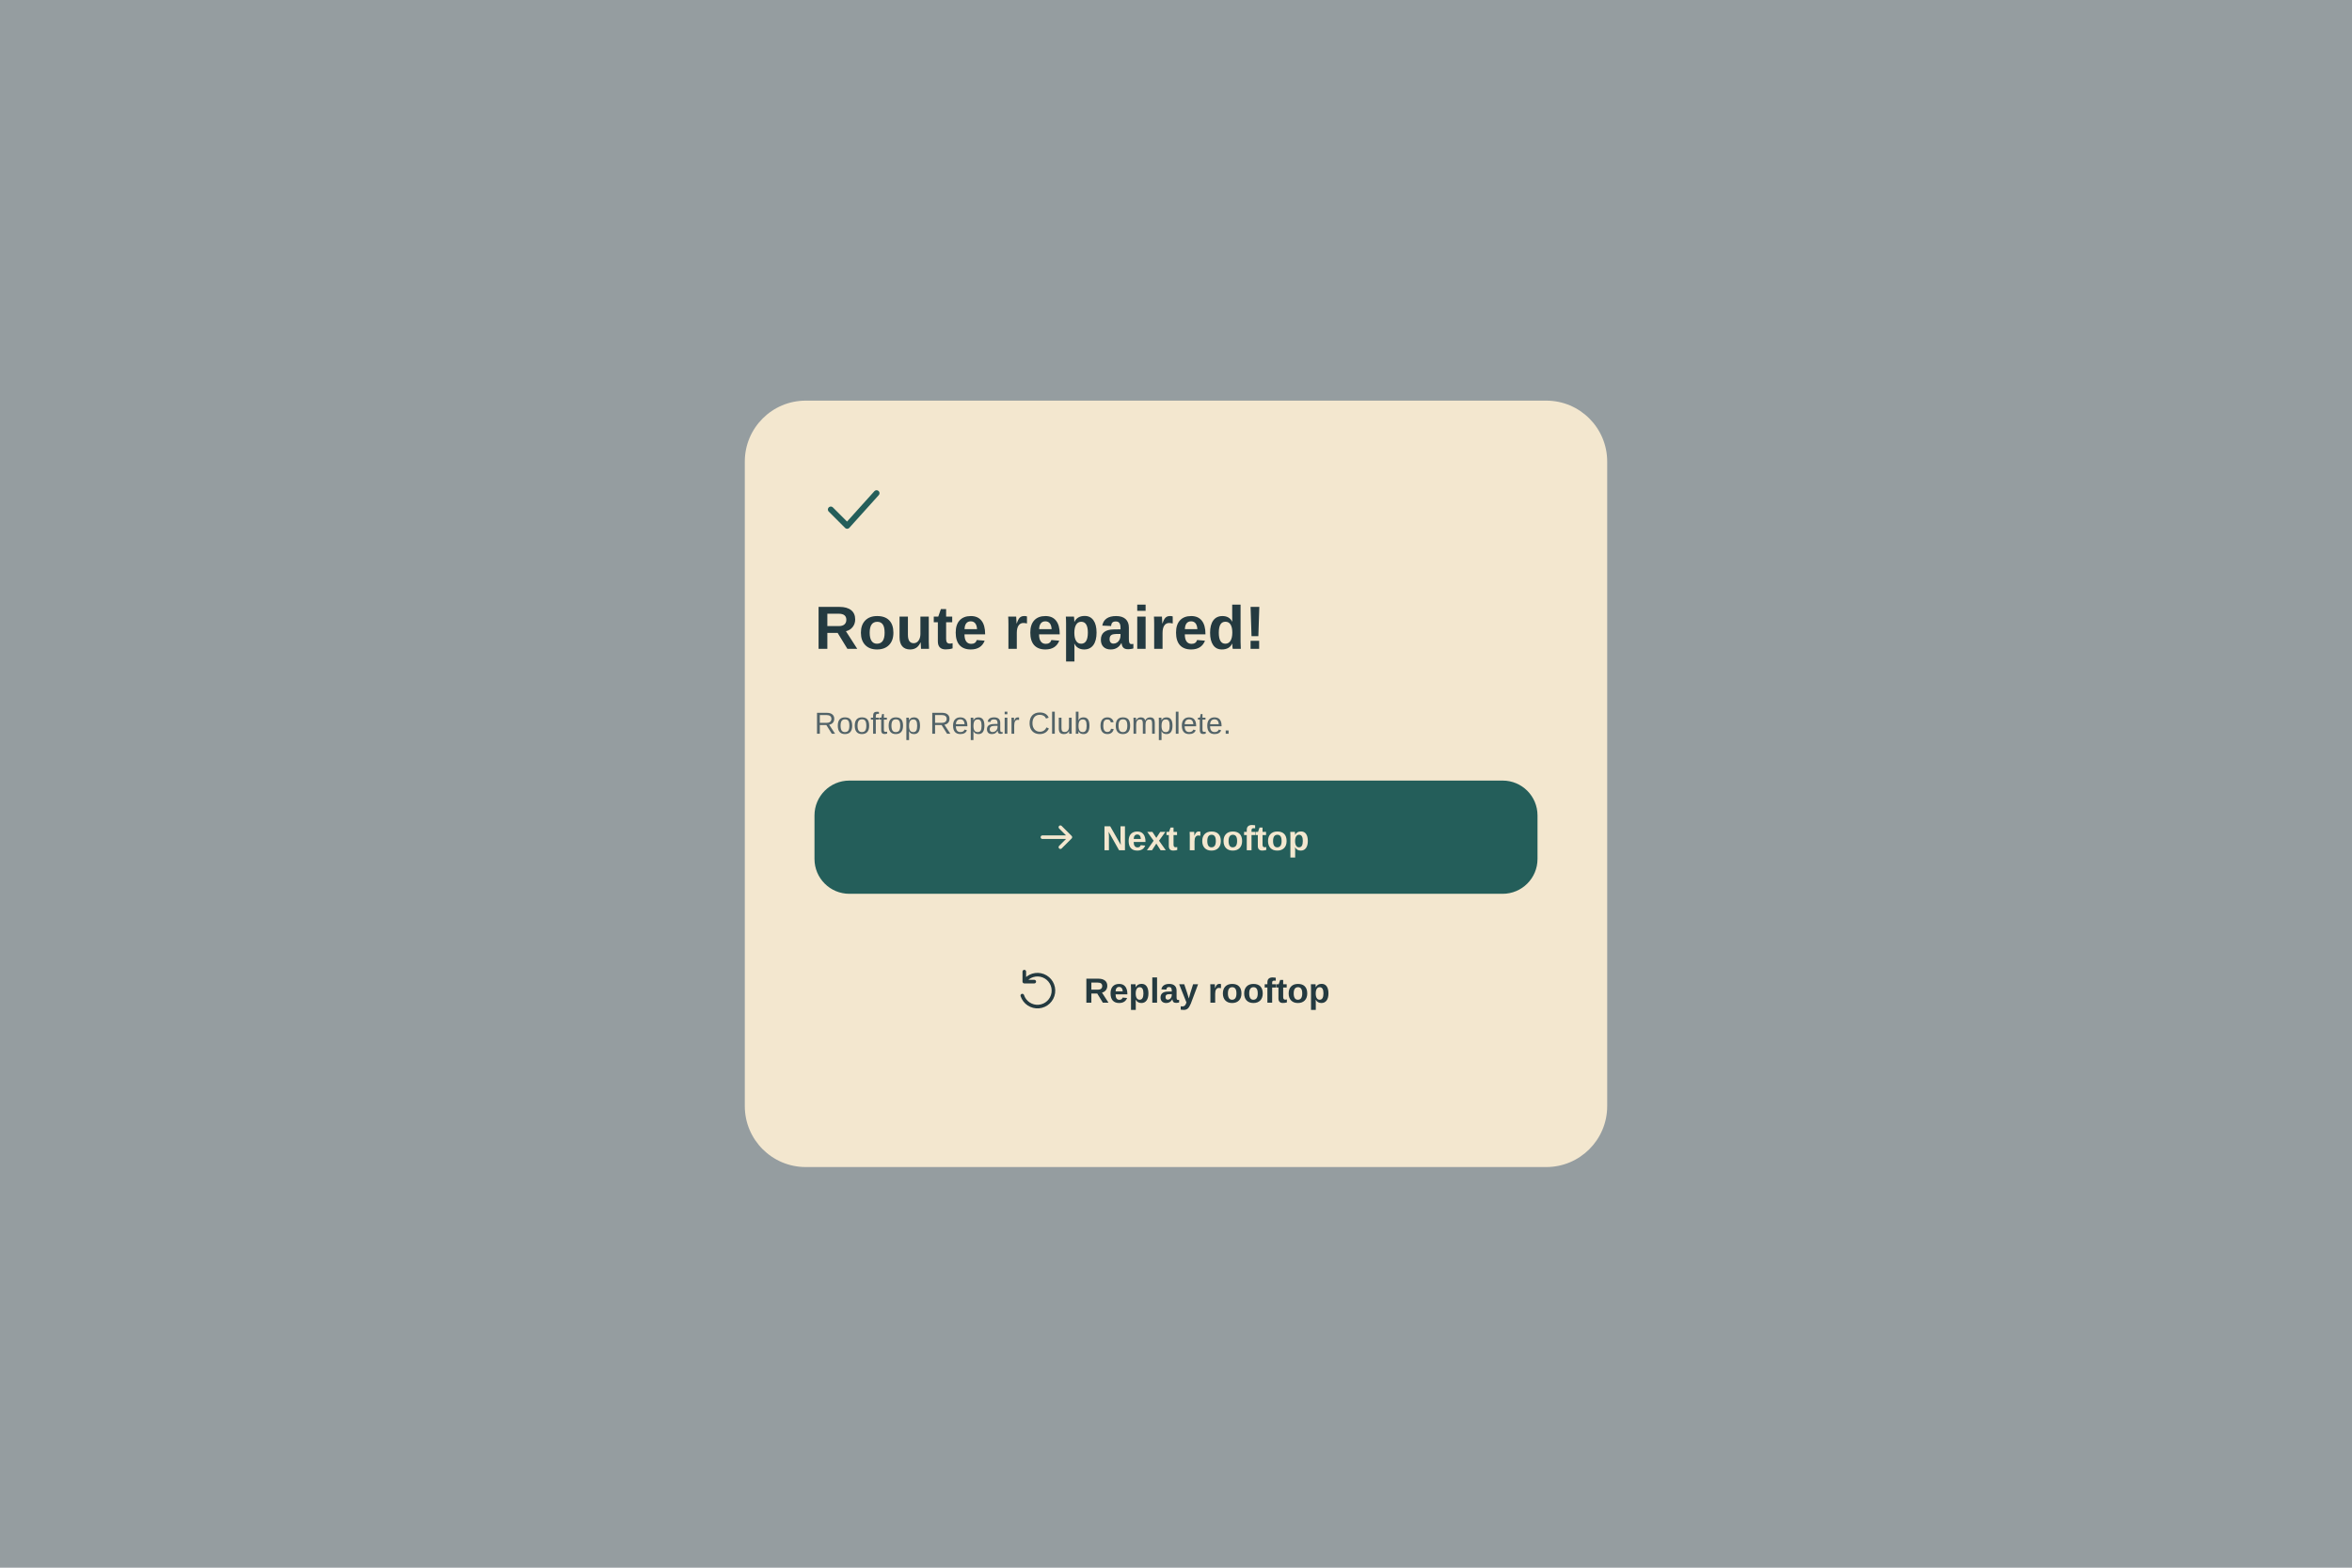
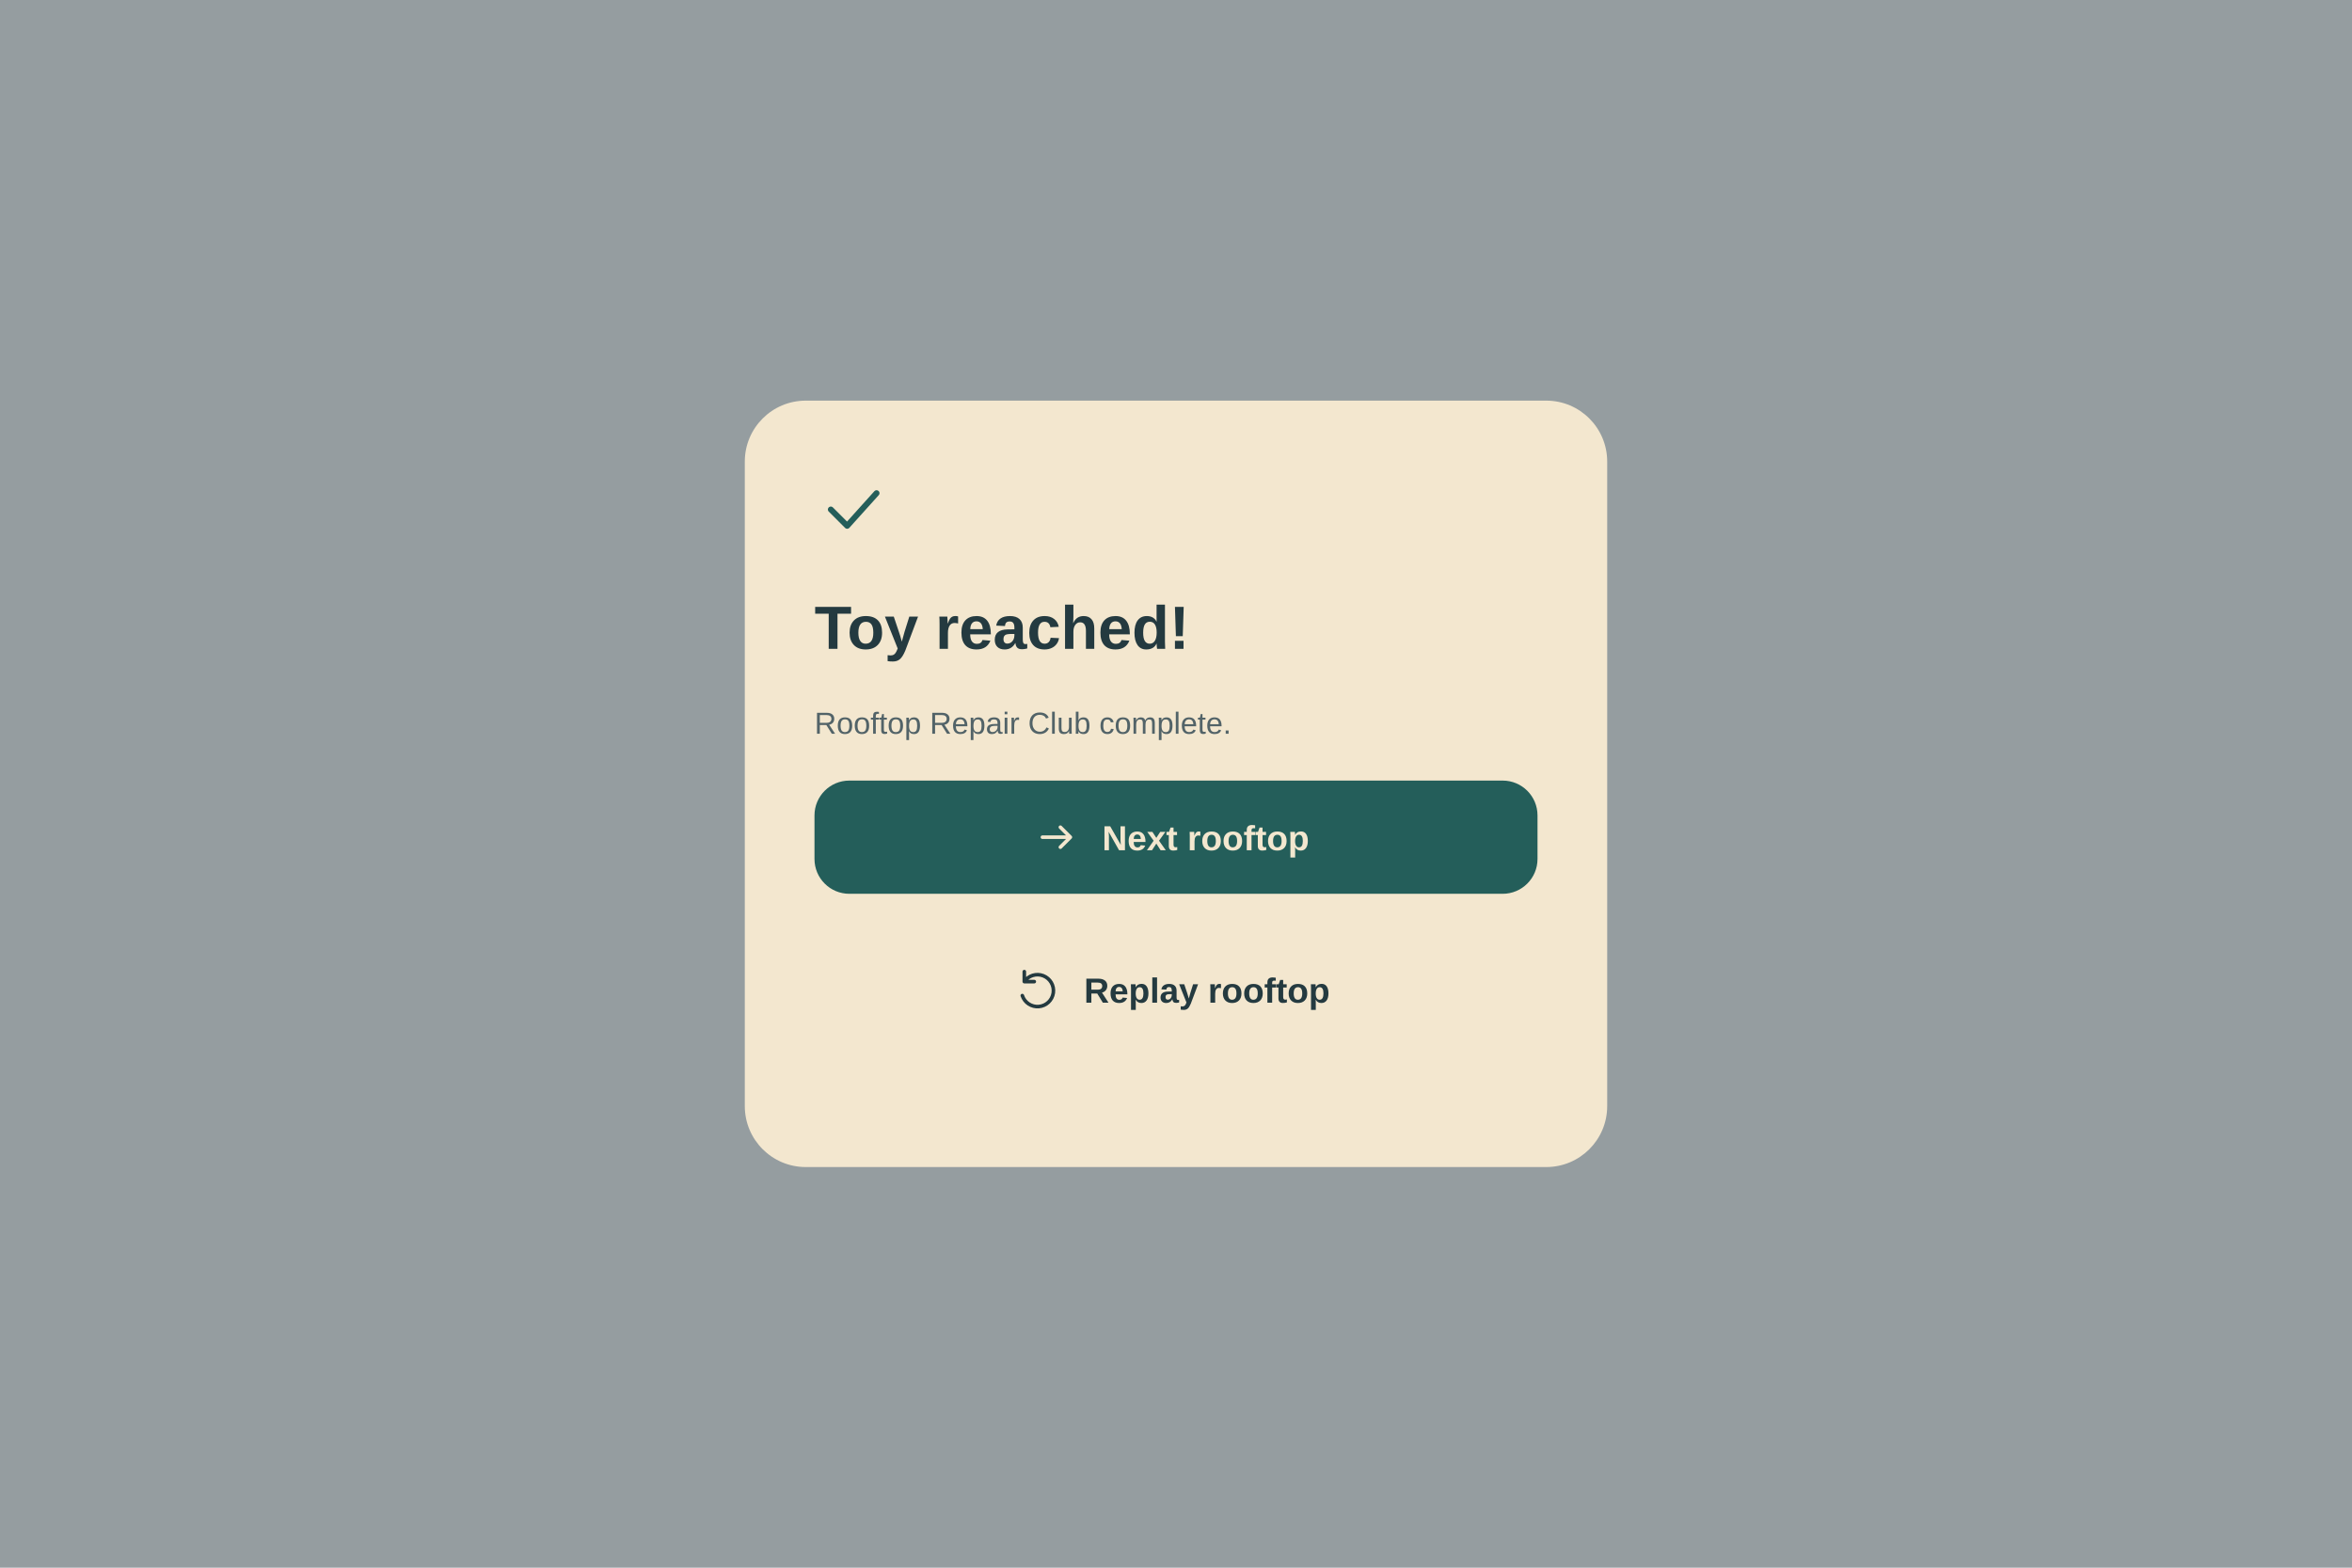
<svg xmlns="http://www.w3.org/2000/svg" width="1080" height="720" viewBox="0 0 1080 720">
  <rect id="Completion scrim" x="0" y="0" width="1080" height="720" rx="0" fill="#17292F" opacity="0.46" />
  <g id="Stage completion panel" transform="translate(342 184)">
    <rect width="396" height="352" rx="28" fill="#F3E7CF" />
    <g id="check" transform="translate(32 32) scale(1.5)">
      <path d="M5 12L10 17L19 7" fill="none" stroke="#245E5A" stroke-width="1.8" stroke-linecap="round" stroke-linejoin="round" />
    </g>
-     <text id="Completion title" x="32" y="114" font-family="Nunito, ui-rounded, -apple-system, Arial, sans-serif" font-size="28" font-weight="700" fill="#243A40">Route repaired!</text>
+     <text id="Completion title" x="32" y="114" font-family="Nunito, ui-rounded, -apple-system, Arial, sans-serif" font-size="28" font-weight="700" fill="#243A40">Toy reached!</text>
    <text id="Completion detail" x="32" y="153.0" font-family="Nunito, ui-rounded, -apple-system, Arial, sans-serif" font-size="14" font-weight="400" fill="#526368">Rooftop Repair Club complete.</text>
    <g id="Next rooftop action" transform="translate(32 174.5)">
      <rect width="332" height="52" rx="16" fill="#245E5A" />
      <g id="swipe-right" transform="translate(100.08 15.0) scale(0.9166667)">
        <path d="M5 12H19 M14 7L19 12L14 17" fill="none" stroke="#F3E7CF" stroke-width="1.8" stroke-linecap="round" stroke-linejoin="round" />
      </g>
      <text id="Label" x="132.08" y="32.0" font-family="Nunito, ui-rounded, -apple-system, Arial, sans-serif" font-size="16" font-weight="600" fill="#F3E7CF">Next rooftop</text>
    </g>
    <g id="Replay rooftop action" transform="translate(32 244.5)">
      <rect width="332" height="52" rx="16" fill="#F3E7CF" />
      <g id="replay" transform="translate(91.76 15.0) scale(0.9166667)">
        <path d="M5 8A8 8 0 1 1 4 15 M5 3V8H10" fill="none" stroke="#243A40" stroke-width="1.8" stroke-linecap="round" stroke-linejoin="round" />
      </g>
      <text id="Label" x="123.76" y="32.0" font-family="Nunito, ui-rounded, -apple-system, Arial, sans-serif" font-size="16" font-weight="600" fill="#243A40">Replay rooftop</text>
    </g>
  </g>
</svg>
